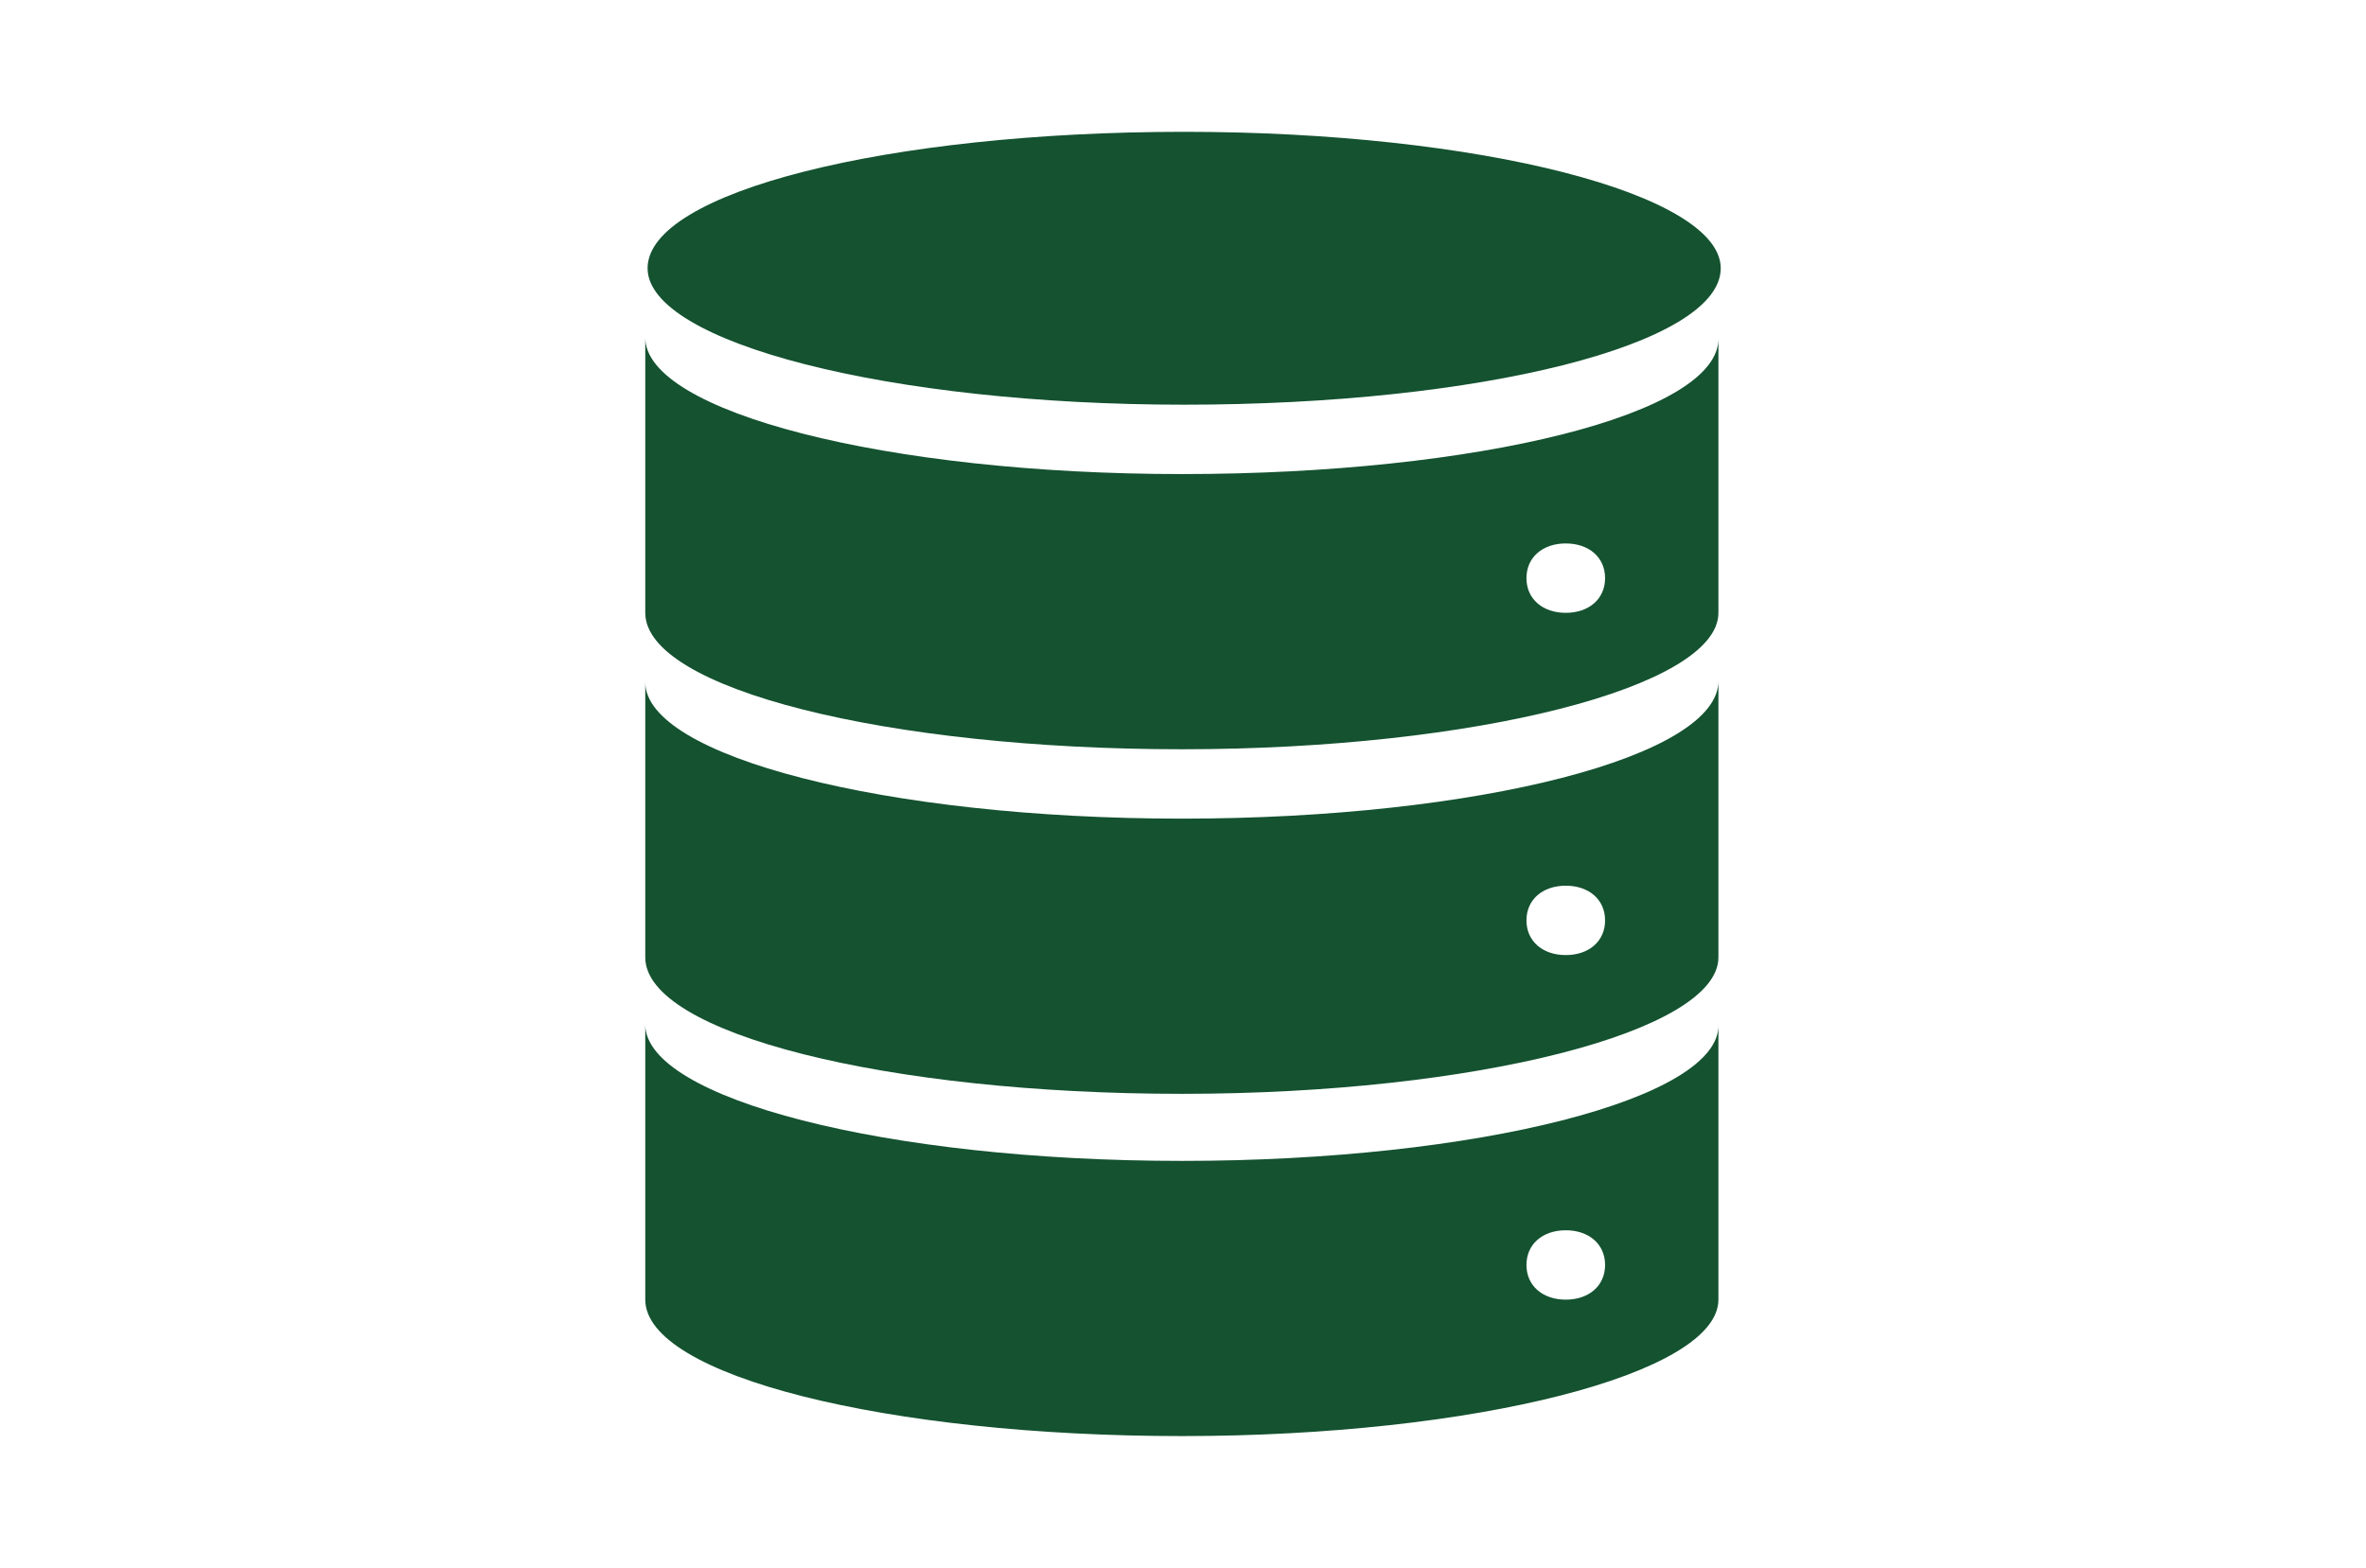
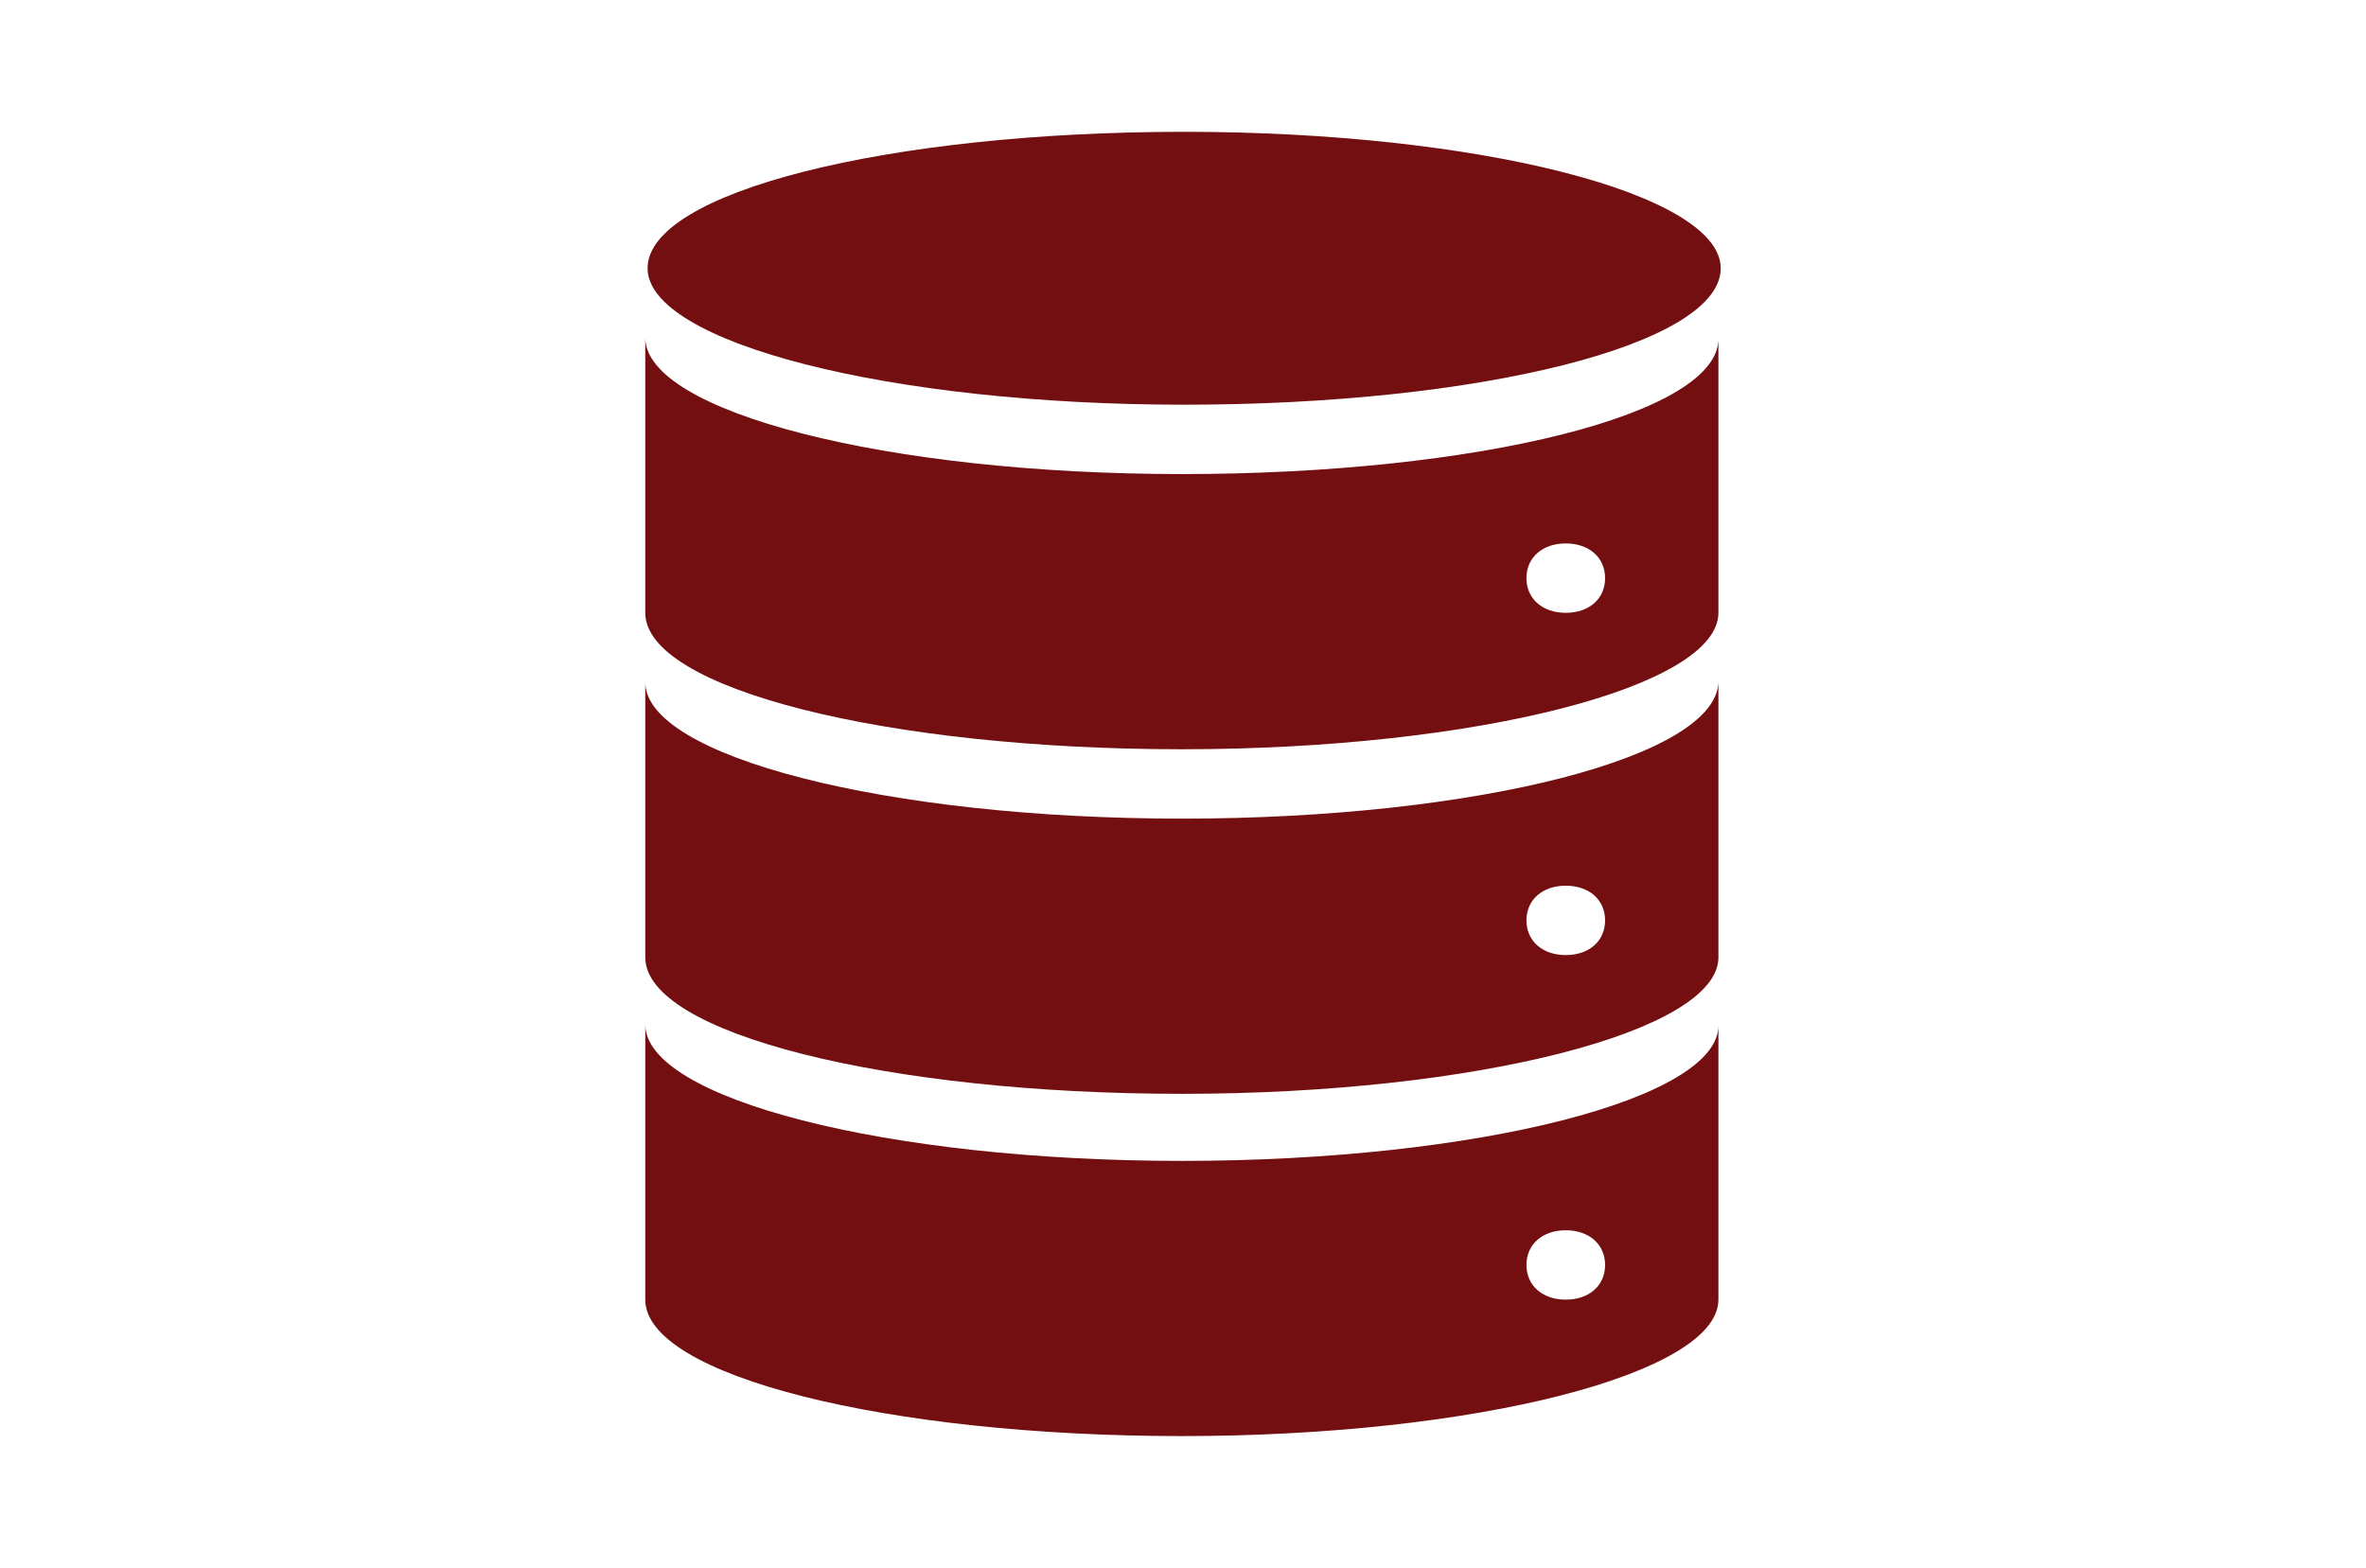
<svg xmlns="http://www.w3.org/2000/svg" version="1.1" id="Layer_1" x="0px" y="0px" viewBox="0 0 102.3 67.8" style="enable-background:new 0 0 102.3 67.8;" xml:space="preserve">
  <style type="text/css">
- 	.st0{fill:#145230;}
+ 	.st0{fill:#730F10;}
</style>
  <g>
    <path class="st0" d="M74.4,11.6c0,3.3-10.4,5.9-23.2,5.9s-23.2-2.7-23.2-5.9c0-3.3,10.4-5.9,23.2-5.9S74.4,8.4,74.4,11.6L74.4,11.6   z" />
    <path class="st0" d="M67.7,26.5c-1,0-1.7-0.6-1.7-1.5c0-0.9,0.7-1.5,1.7-1.5s1.7,0.6,1.7,1.5C69.4,25.9,68.7,26.5,67.7,26.5   L67.7,26.5z M51.1,20.5c-12.8,0-23.2-2.7-23.2-5.9v11.9c0,3.3,10.5,5.9,23.2,5.9s23.2-2.7,23.2-5.9V14.6   C74.4,17.9,63.9,20.5,51.1,20.5L51.1,20.5z" />
    <path class="st0" d="M67.7,41.3c-1,0-1.7-0.6-1.7-1.5s0.7-1.5,1.7-1.5s1.7,0.6,1.7,1.5S68.7,41.3,67.7,41.3L67.7,41.3z M51.1,35.4   c-12.8,0-23.2-2.7-23.2-5.9v11.9c0,3.3,10.5,5.9,23.2,5.9s23.2-2.7,23.2-5.9V29.4C74.4,32.7,63.9,35.4,51.1,35.4L51.1,35.4z" />
    <path class="st0" d="M67.7,56.2c-1,0-1.7-0.6-1.7-1.5s0.7-1.5,1.7-1.5s1.7,0.6,1.7,1.5S68.7,56.2,67.7,56.2L67.7,56.2z M51.1,50.2   c-12.8,0-23.2-2.7-23.2-5.9v11.9c0,3.3,10.5,5.9,23.2,5.9s23.2-2.7,23.2-5.9V44.3C74.4,47.5,63.9,50.2,51.1,50.2L51.1,50.2z" />
  </g>
</svg>
